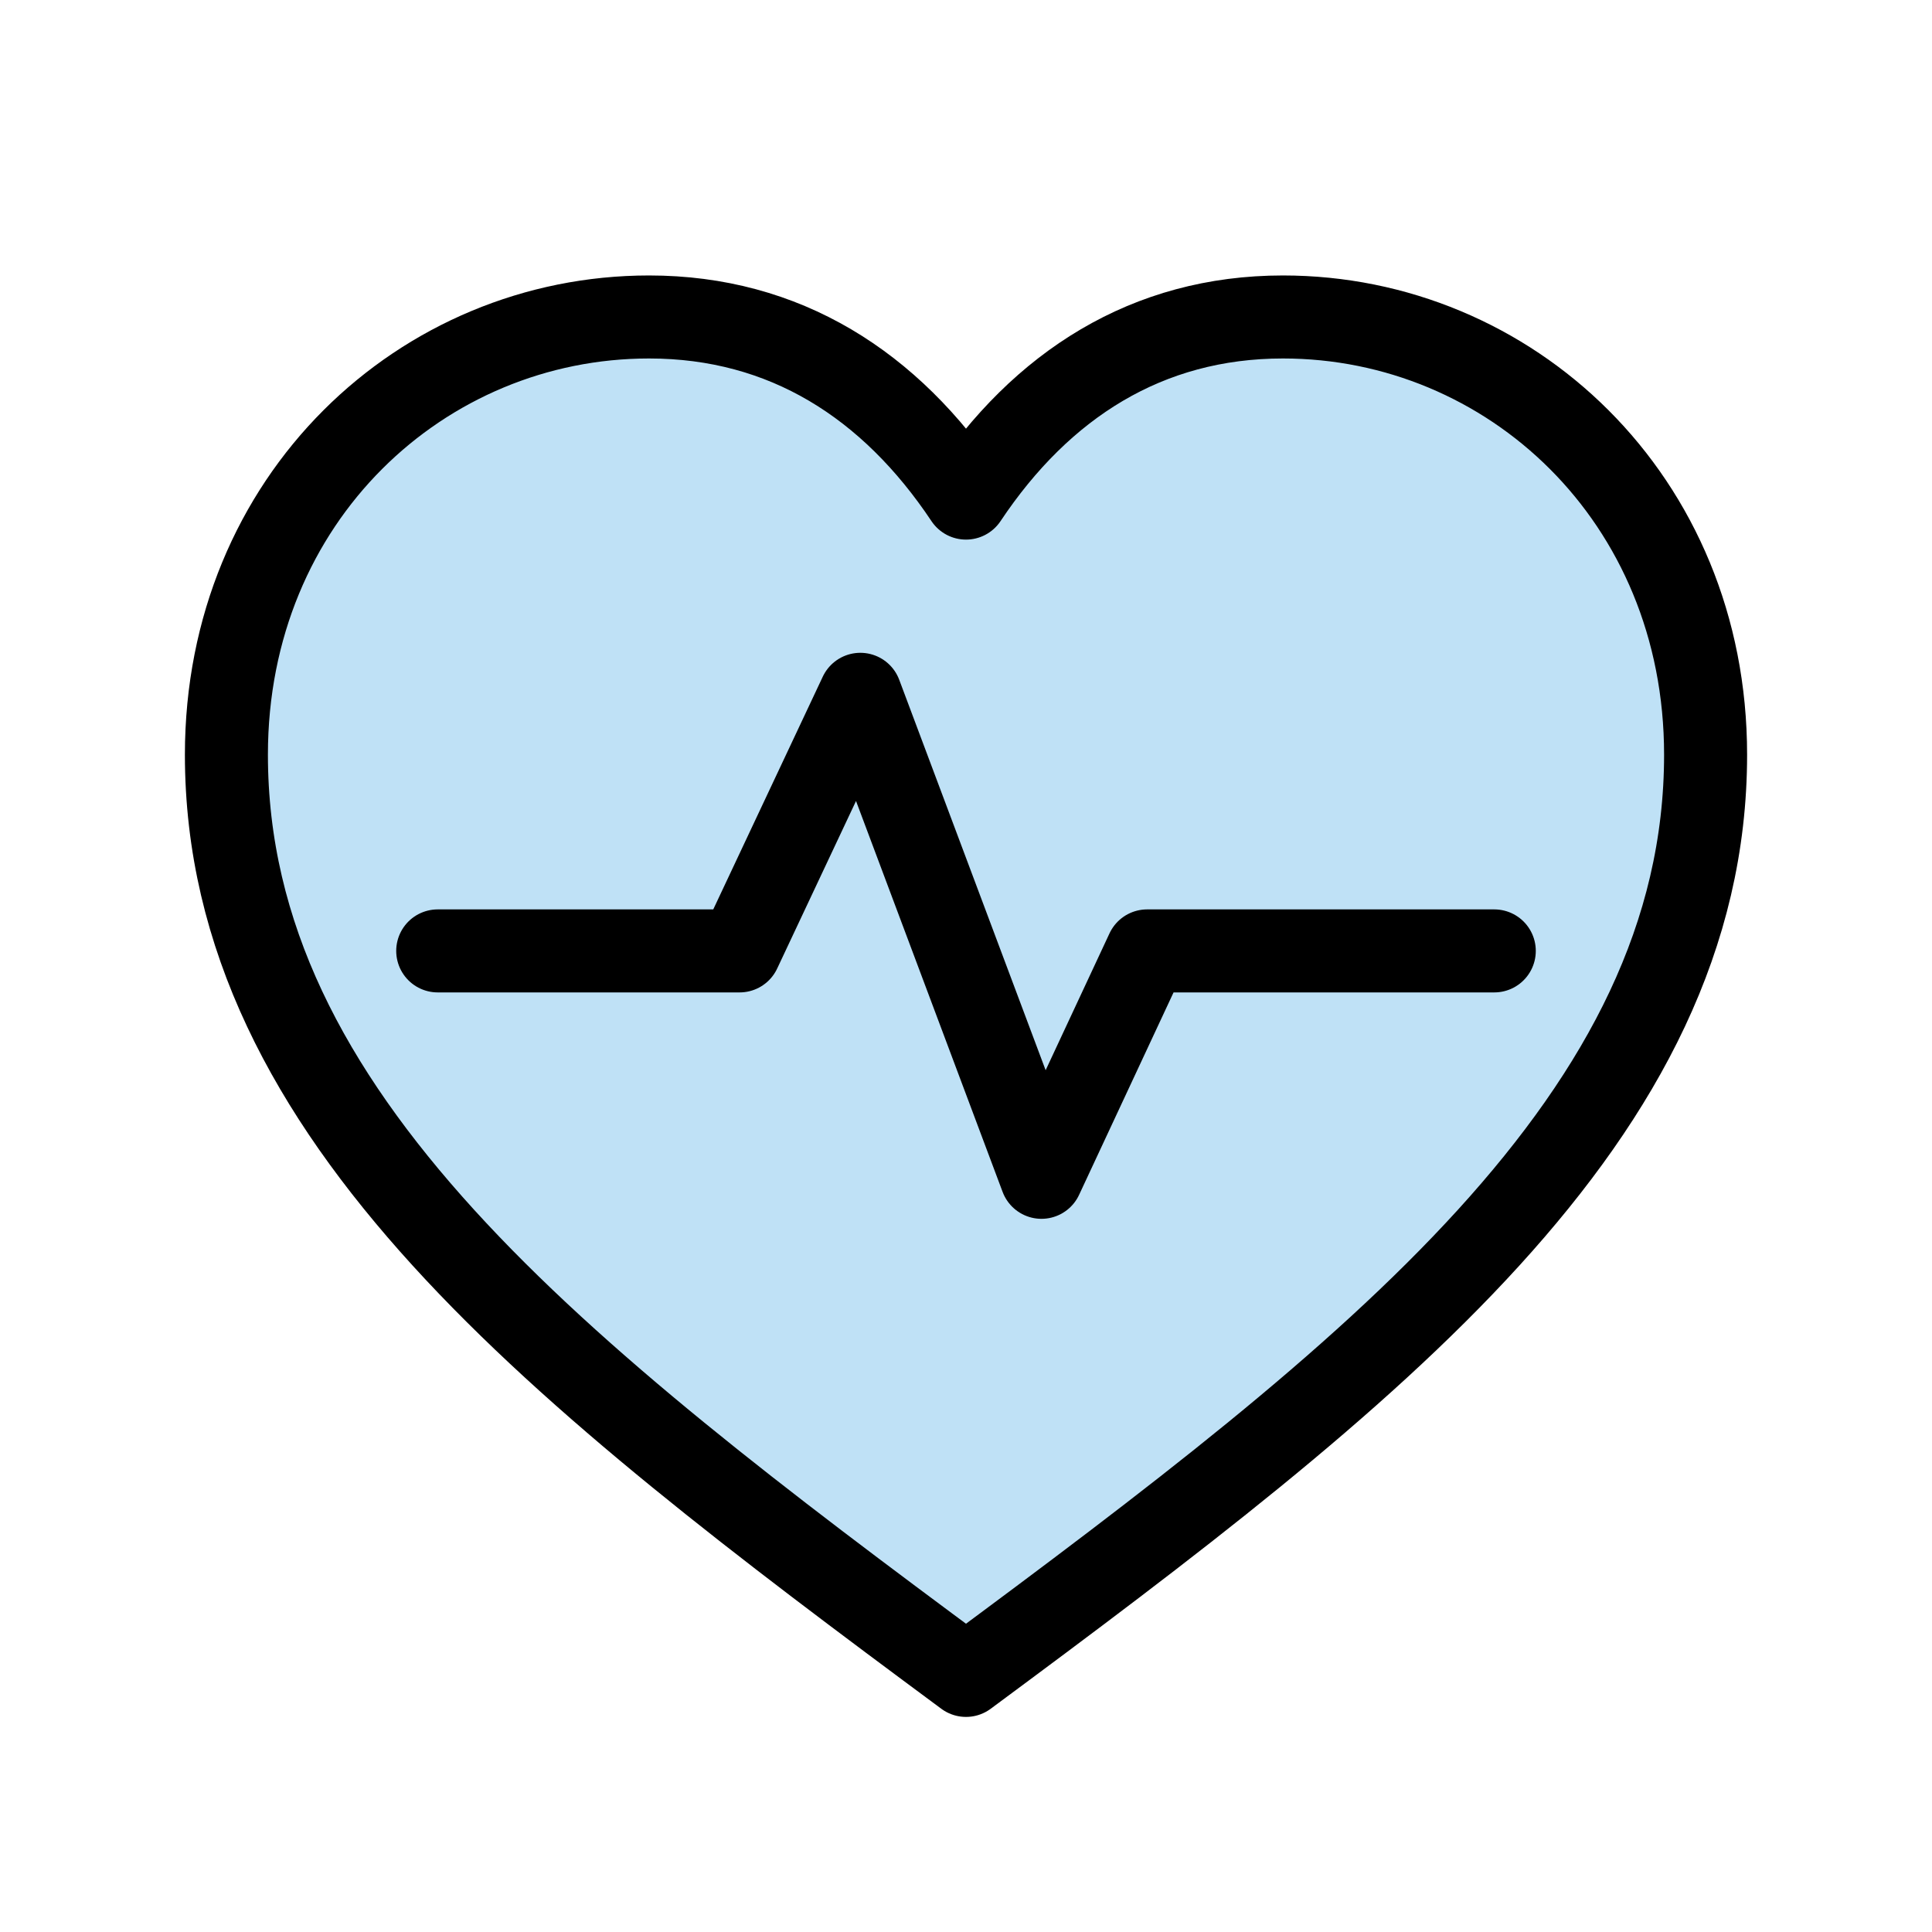
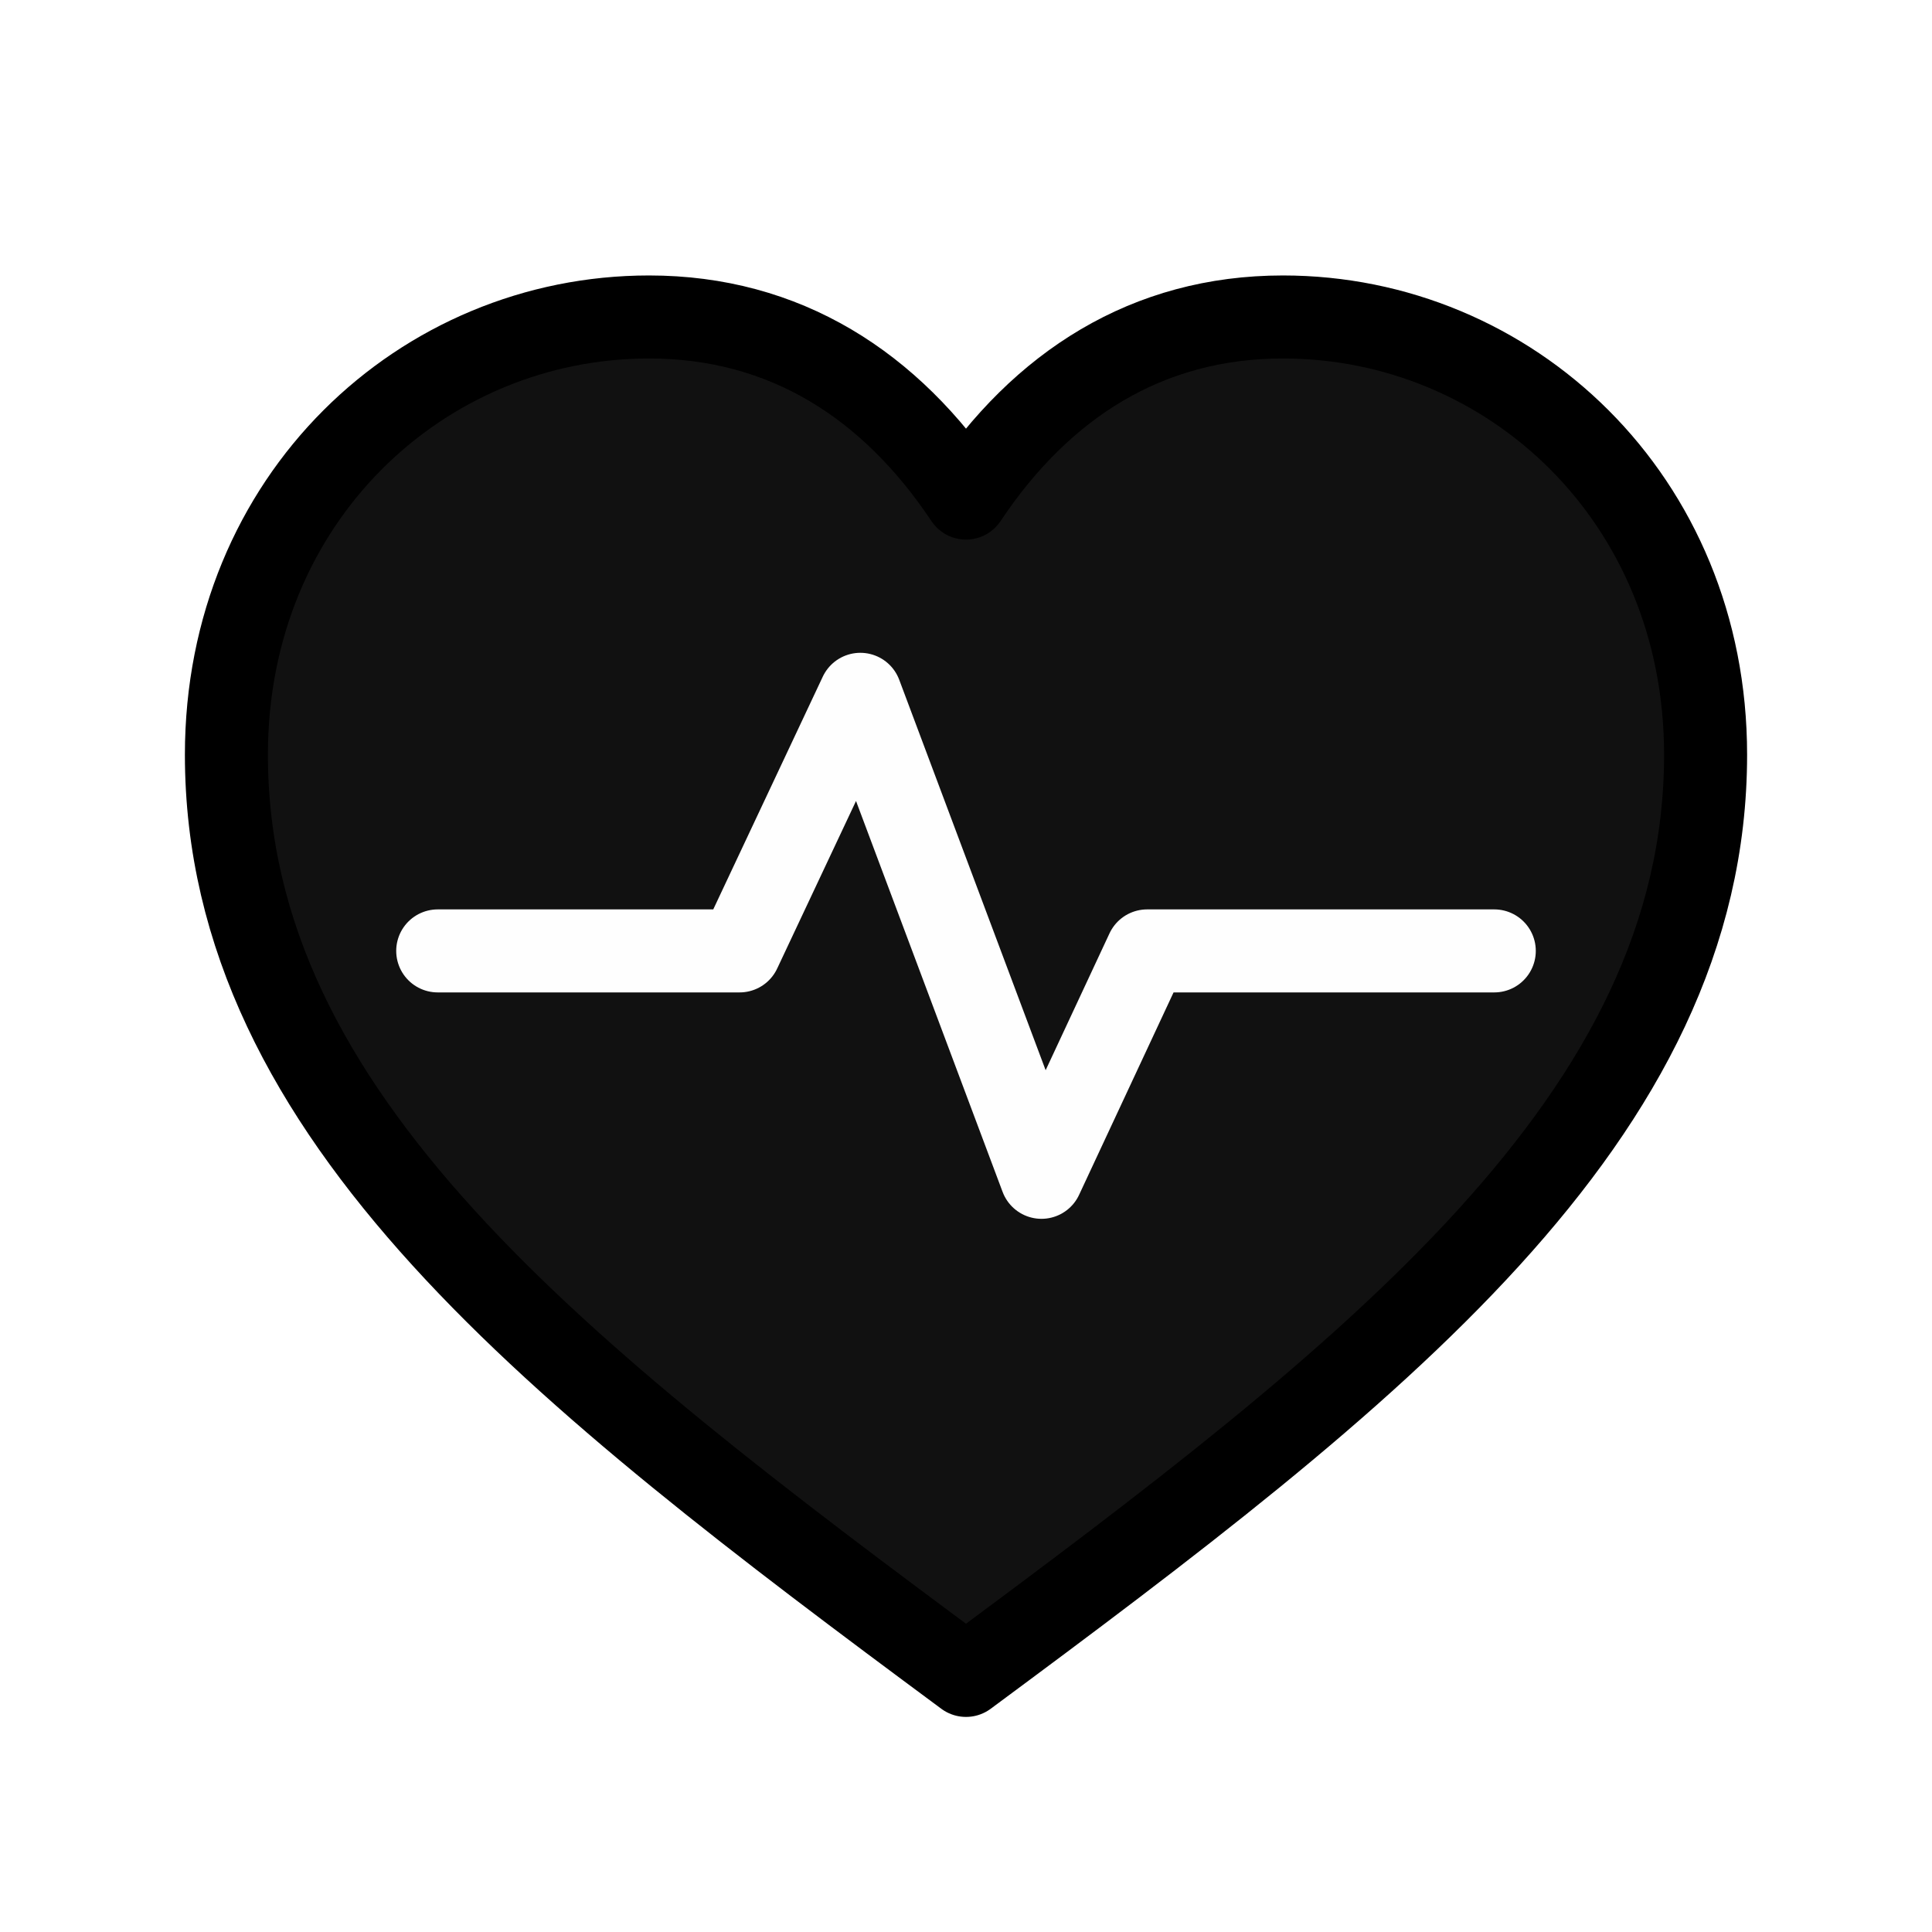
<svg xmlns="http://www.w3.org/2000/svg" viewBox="0 0 256 256" width="256" height="256">
  <g stroke="currentColor" stroke-width="11" stroke-linejoin="round" stroke-linecap="round" fill="none">
-     <path d="M128 222 C74 182 30 148 30 100 C30 66 56 42 86 42 C104 42 118 51 128 66 C138 51 152 42 170 42 C200 42 226 66 226 100 C226 148 182 182 128 222 Z" fill="#BFE1F6" />
-     <path d="M58 126 H98 L114 92 L138 156 L152 126 H198" />
+     <path d="M128 222 C74 182 30 148 30 100 C30 66 56 42 86 42 C104 42 118 51 128 66 C138 51 152 42 170 42 C200 42 226 66 226 100 C226 148 182 182 128 222 Z" fill="#111111" />
+     <path stroke="#FEFEFE" d="M58 126 H98 L114 92 L138 156 L152 126 H198" />
  </g>
</svg>
